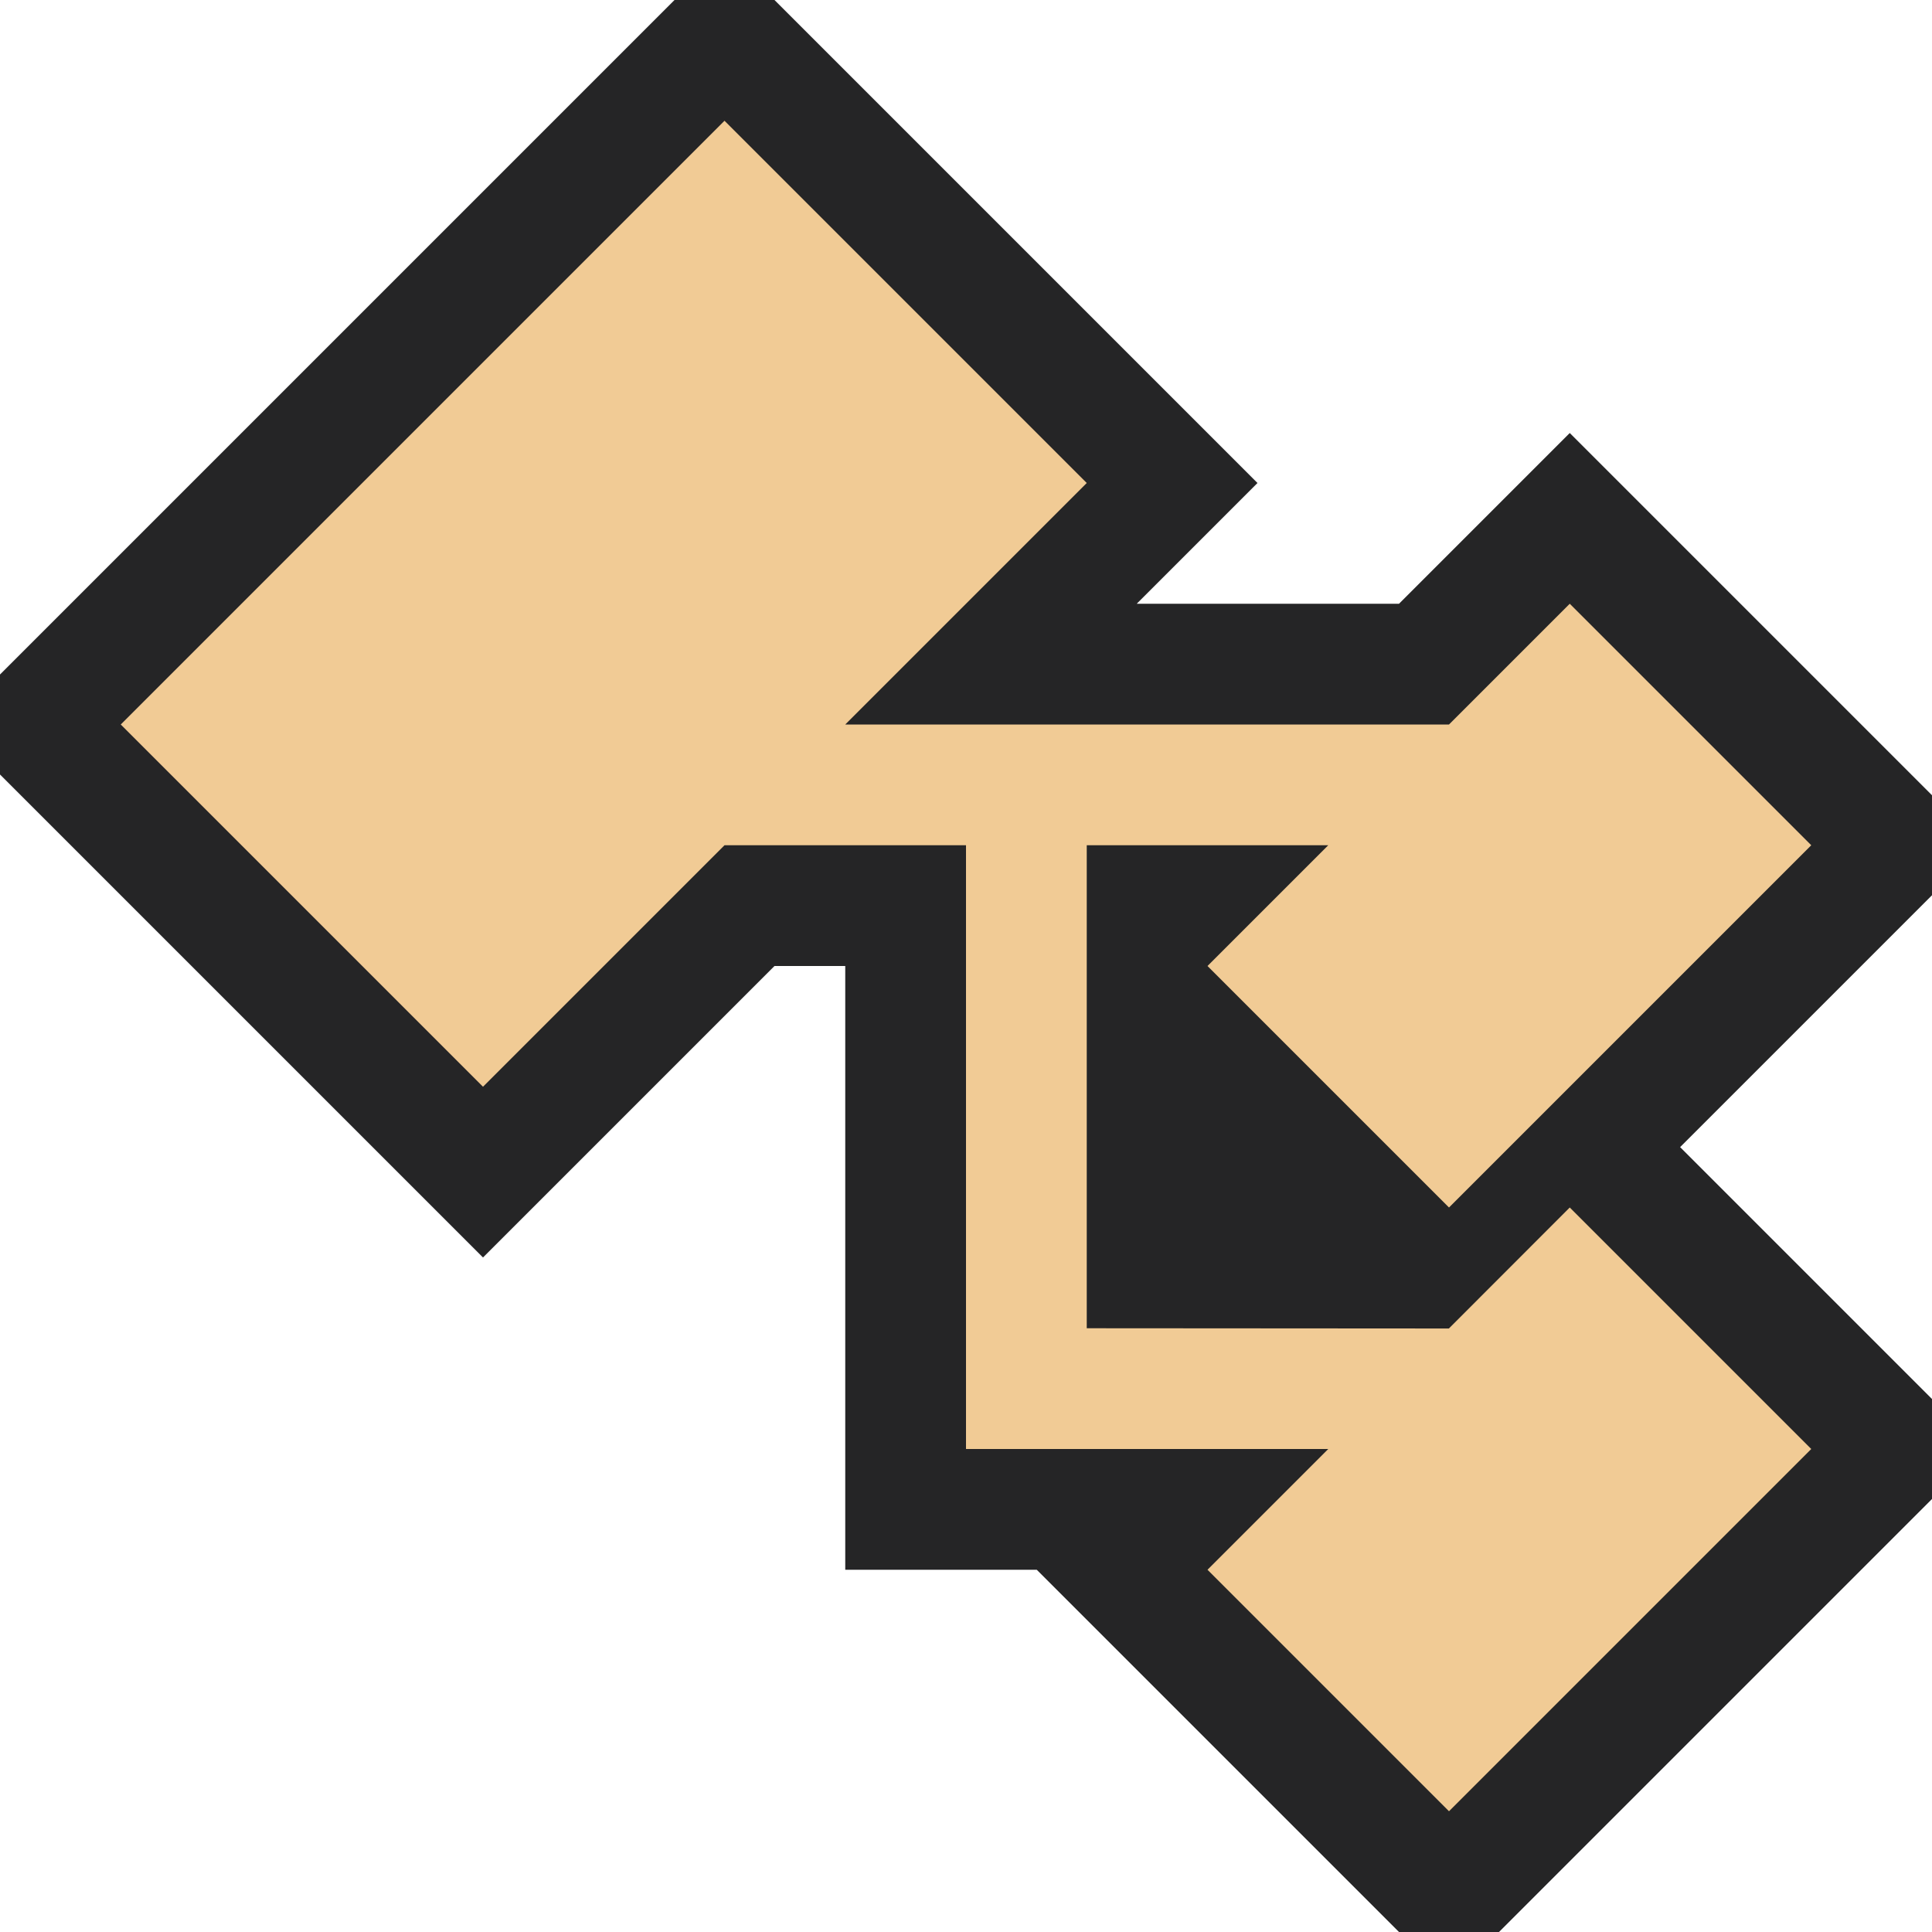
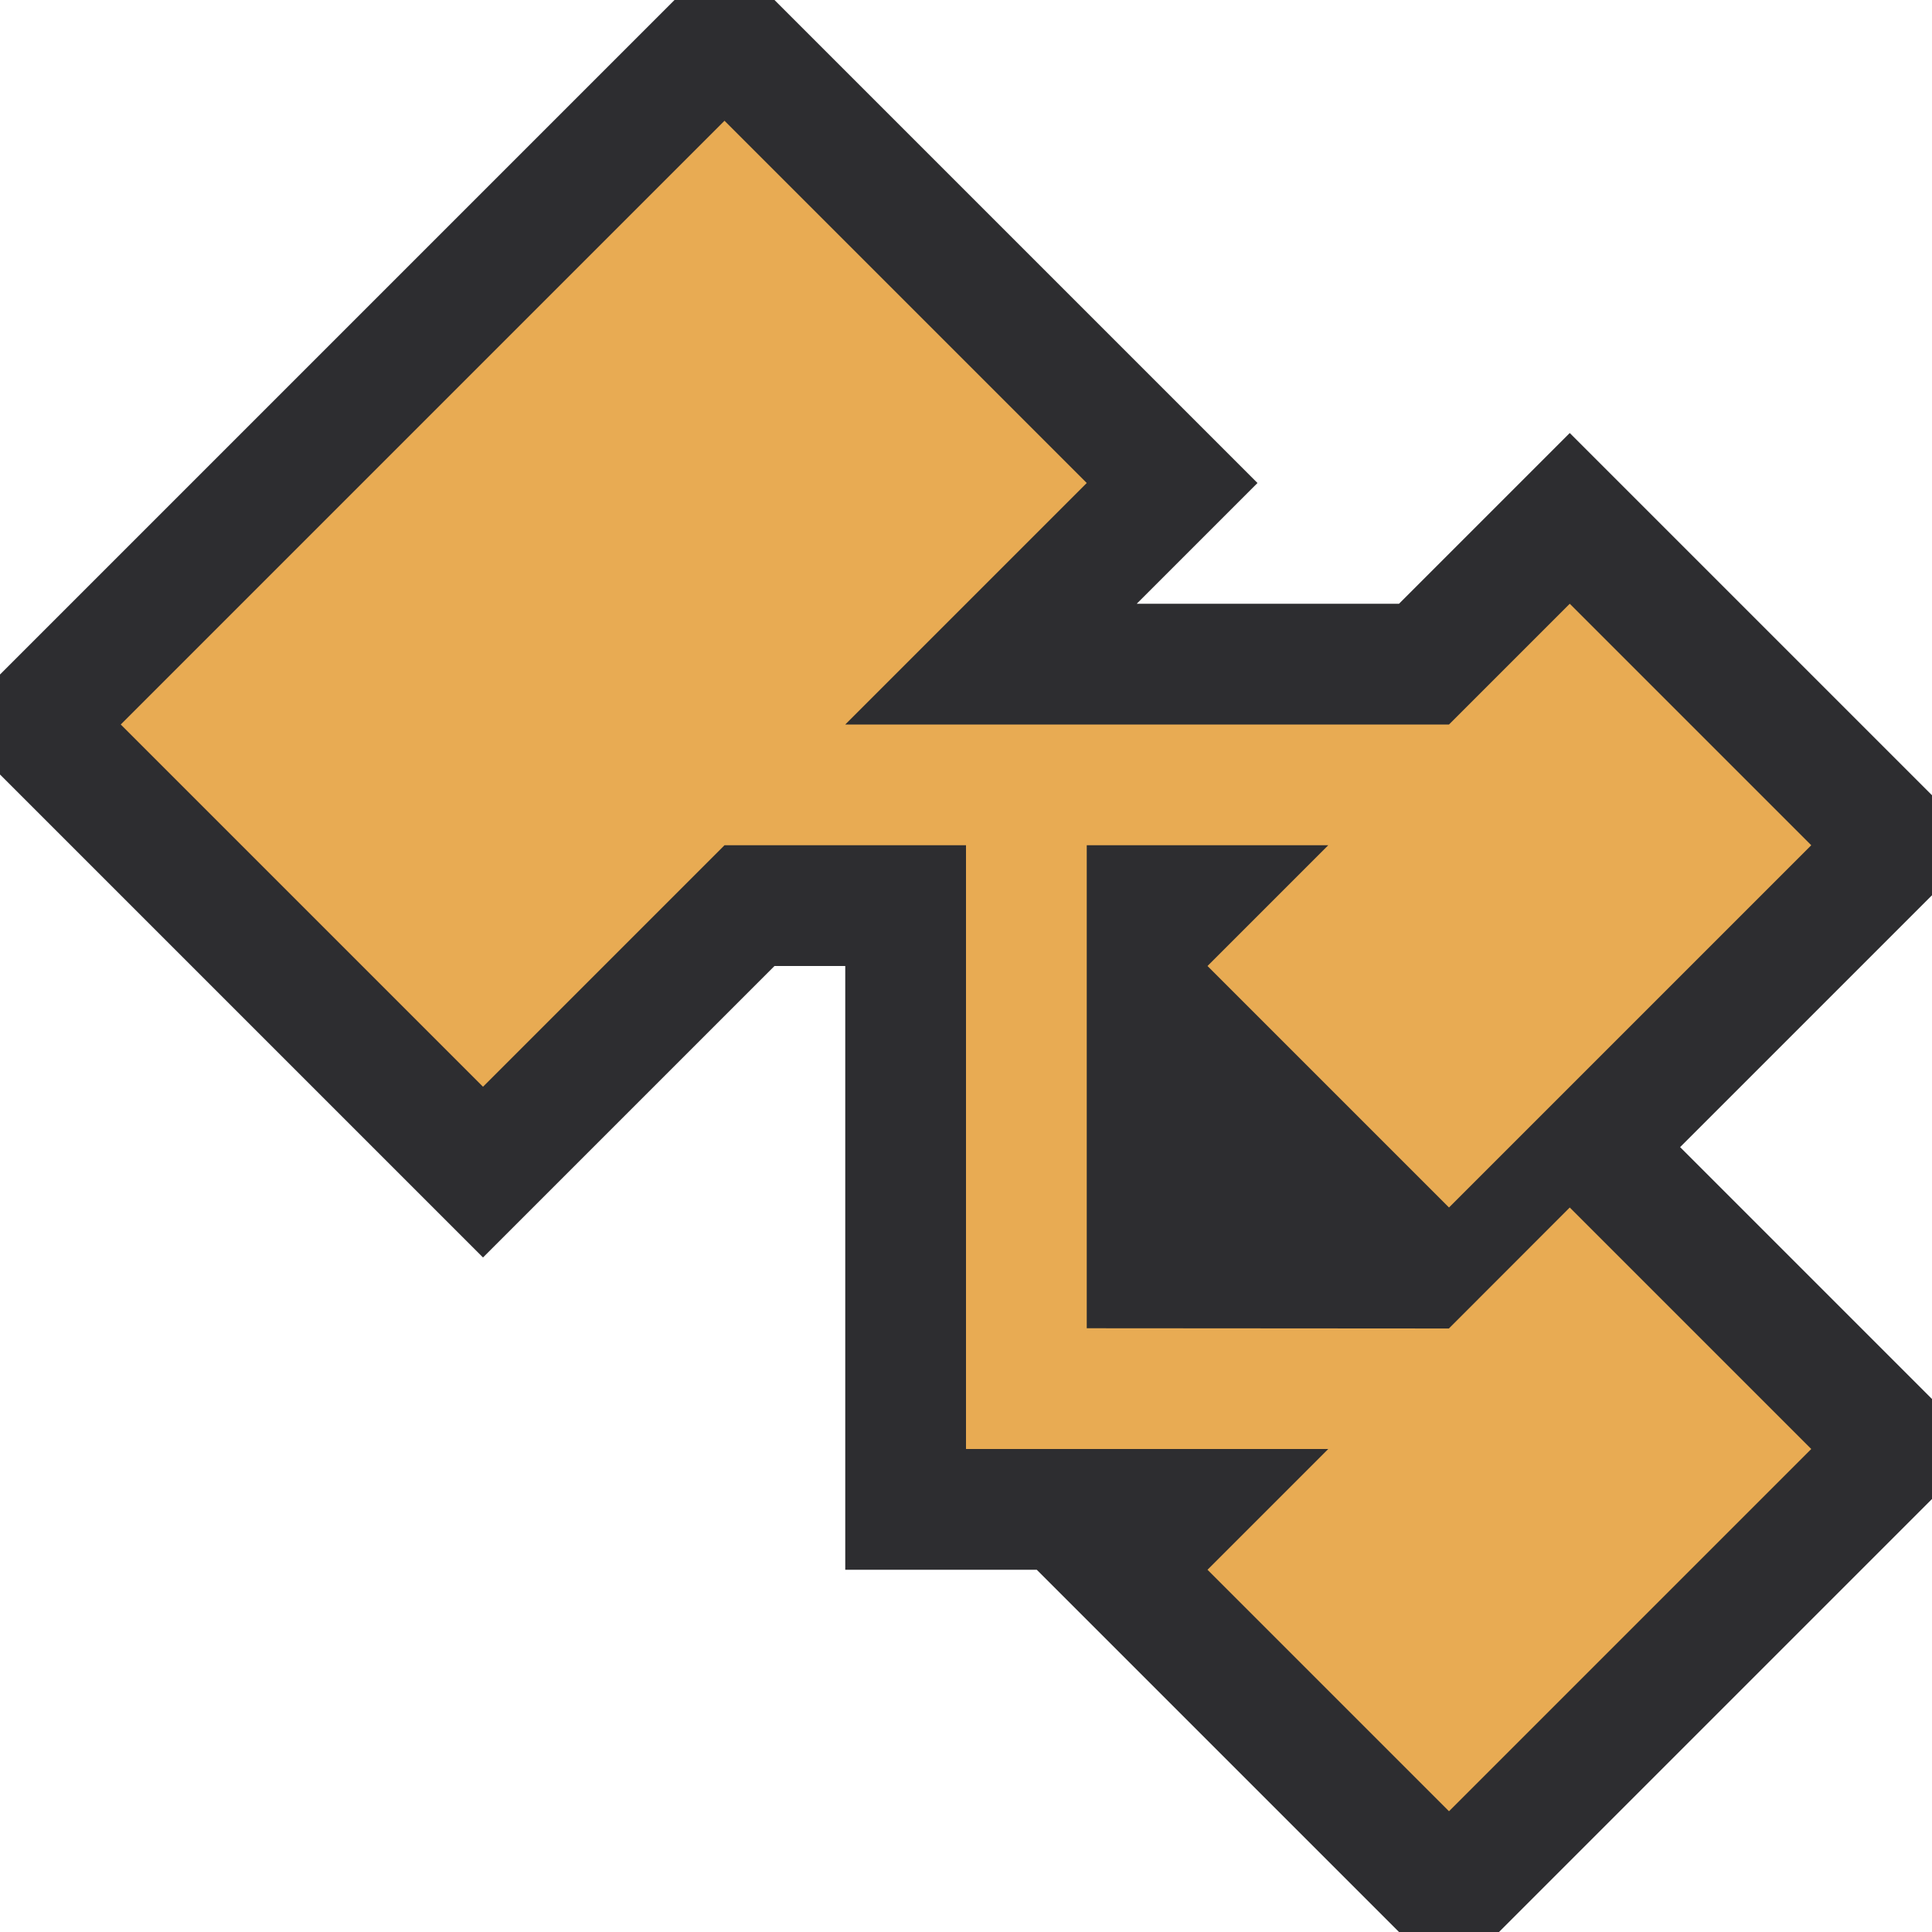
<svg xmlns="http://www.w3.org/2000/svg" viewBox="0 0 16 16">
-   <style>.icon-canvas-transparent{opacity:0;fill:#252526}.icon-vs-out{fill:#252526}.icon-vs-action-orange{fill:#f1cb95}</style>
-   <g id="canvas">
-     <path id="XMLID_1_" class="icon-canvas-transparent" d="M16 16H0V0h16v16z" />
-   </g>
+   <style>.icon-canvas-transparent{opacity:0;fill:#2d2d30}.icon-vs-out{fill:#2d2d30}.icon-vs-action-orange{fill:#e8ab53}</style>
+   <path class="icon-canvas-transparent" d="M16 16H0V0h16v16z" id="canvas" />
  <path class="icon-vs-out" d="M16 6.586l-3-3L11.586 5H9.414l1-1-4-4h-.828L0 5.586v.828l4 4L6.414 8H7v5h1.586l3 3h.828L16 12.414v-.828L13.914 9.5 16 7.414v-.828z" id="outline" />
-   <g id="iconBg">
-     <path class="icon-vs-action-orange" d="M13 10l2 2-3 3-2-2 1-1H8V7H6L4 9 1 6l5-5 3 3-2 2h5l1-1 2 2-3 3-2-2 1-1H9v4l2.999.002L13 10z" />
-   </g>
+   <path class="icon-vs-action-orange" d="M13 10l2 2-3 3-2-2 1-1H8V7H6L4 9 1 6l5-5 3 3-2 2h5l1-1 2 2-3 3-2-2 1-1H9v4l2.999.002L13 10z" id="iconBg" />
</svg>
